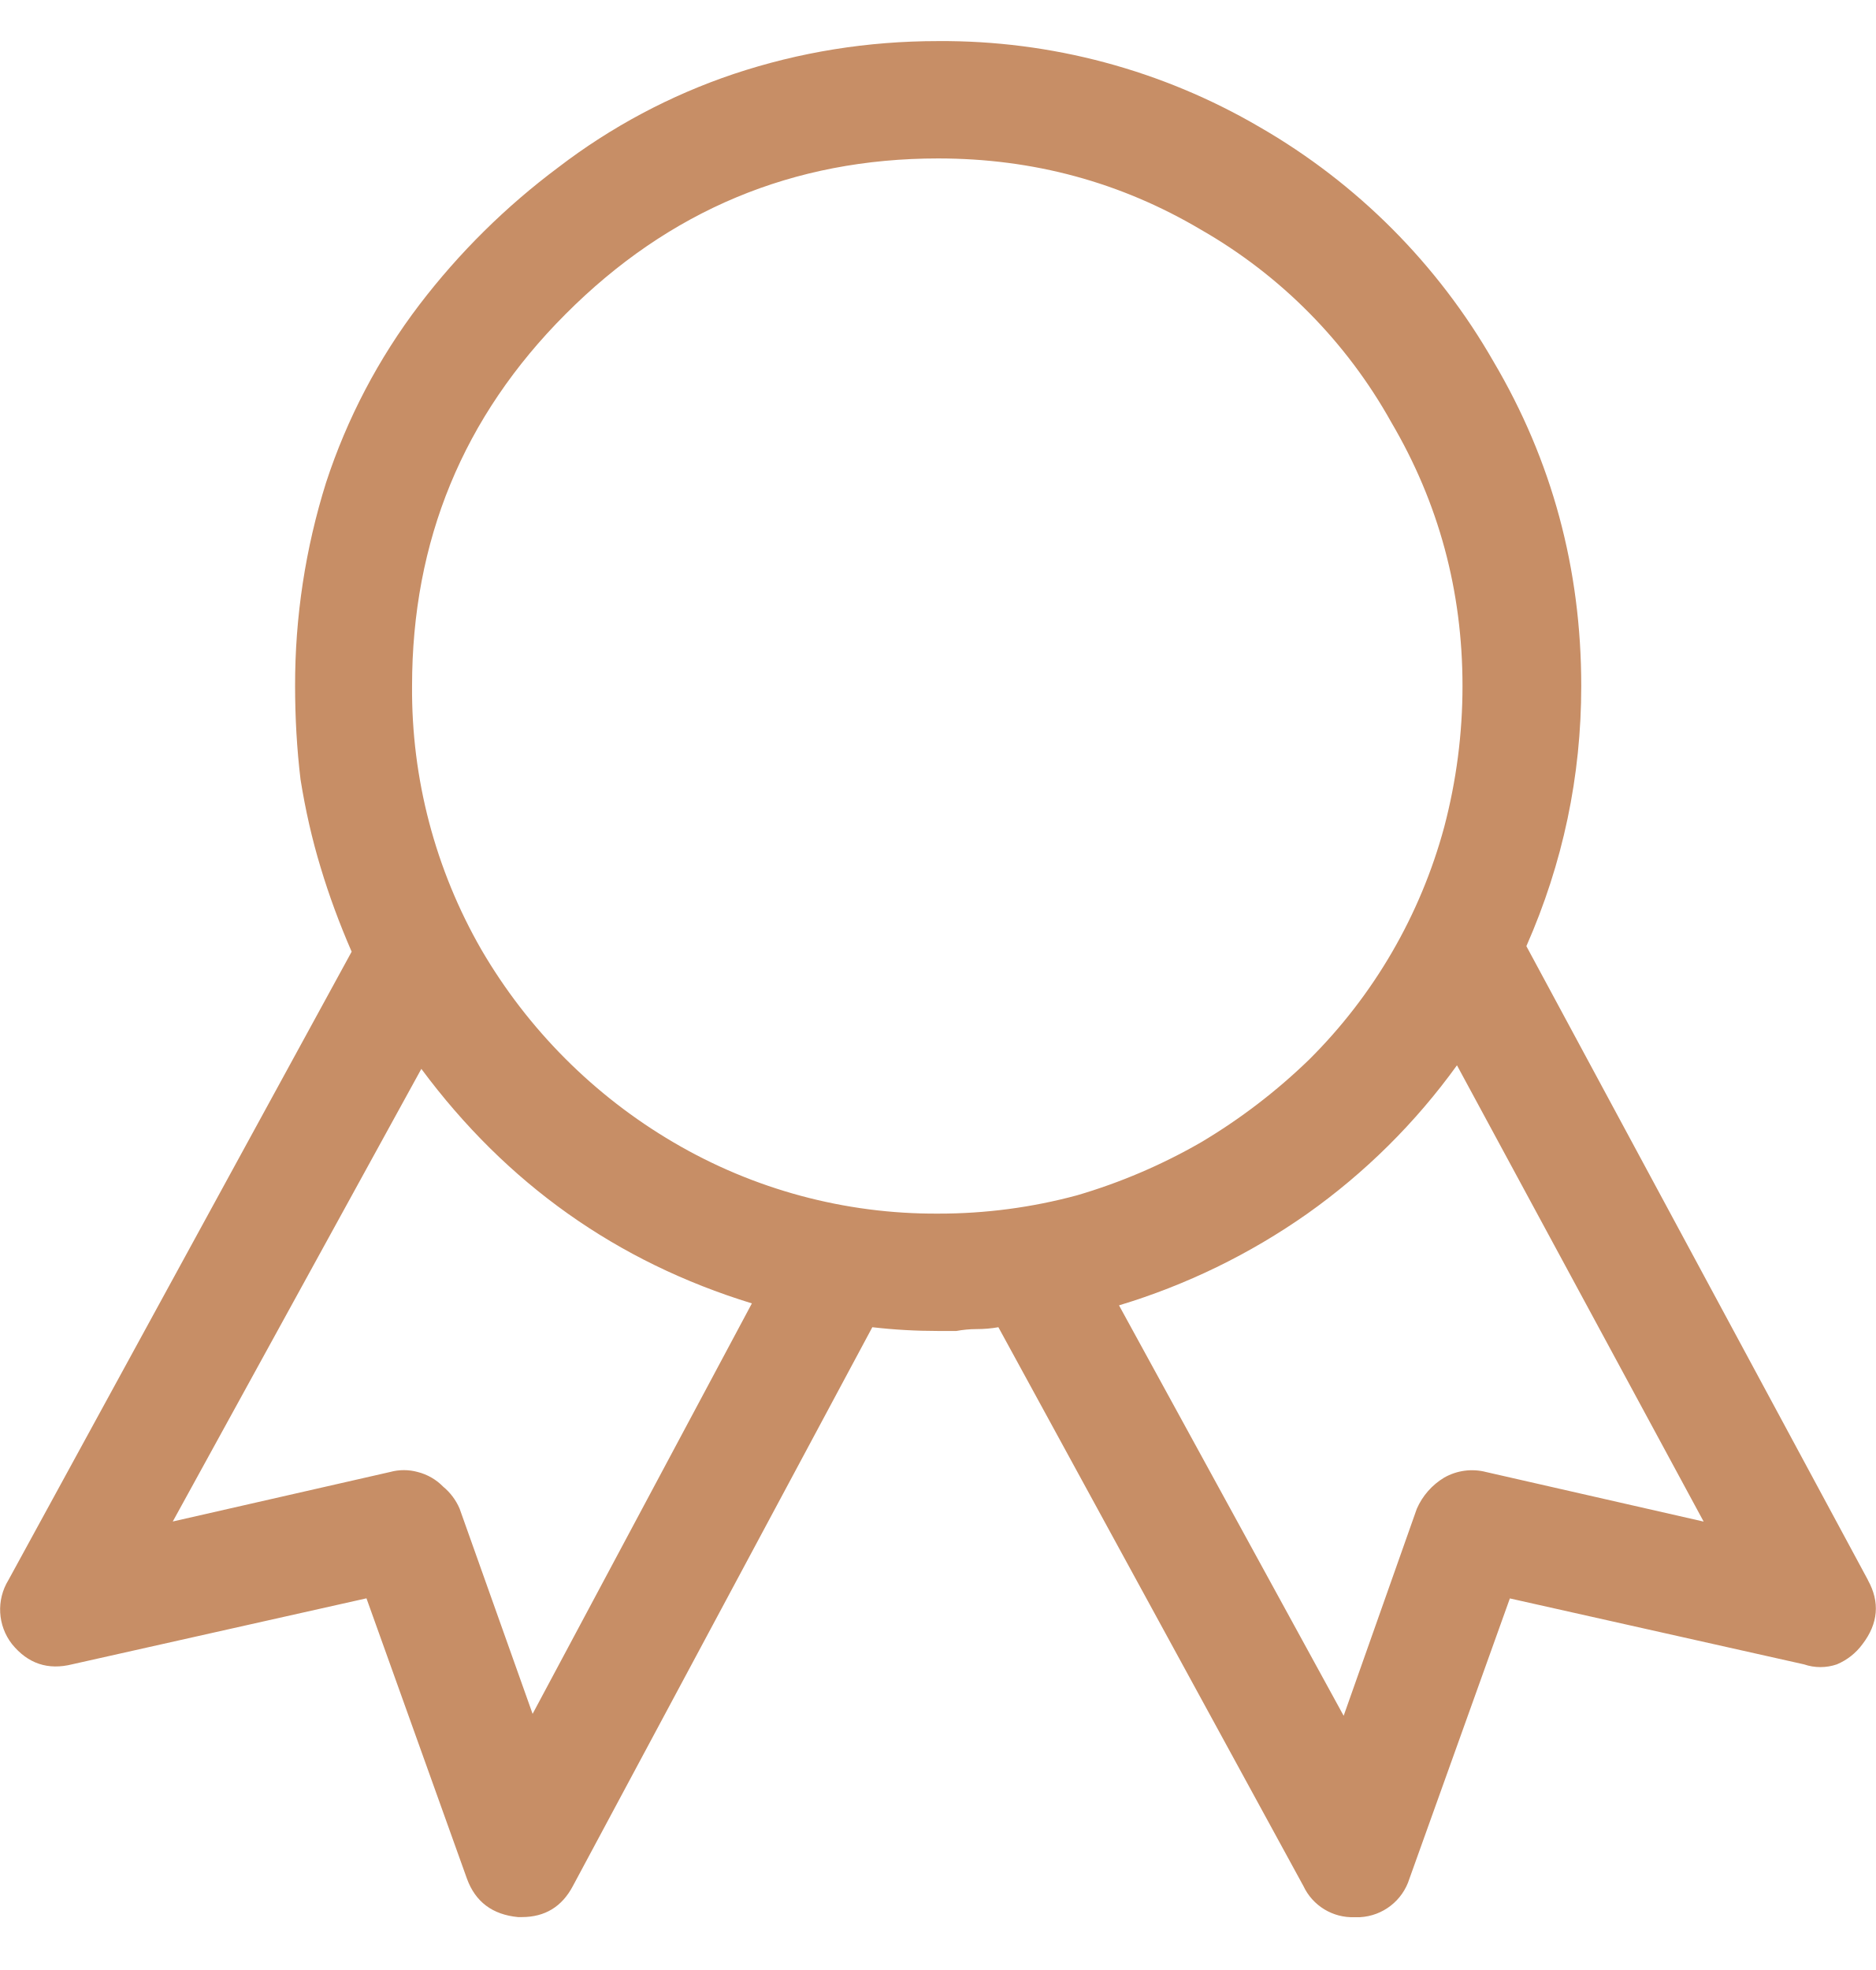
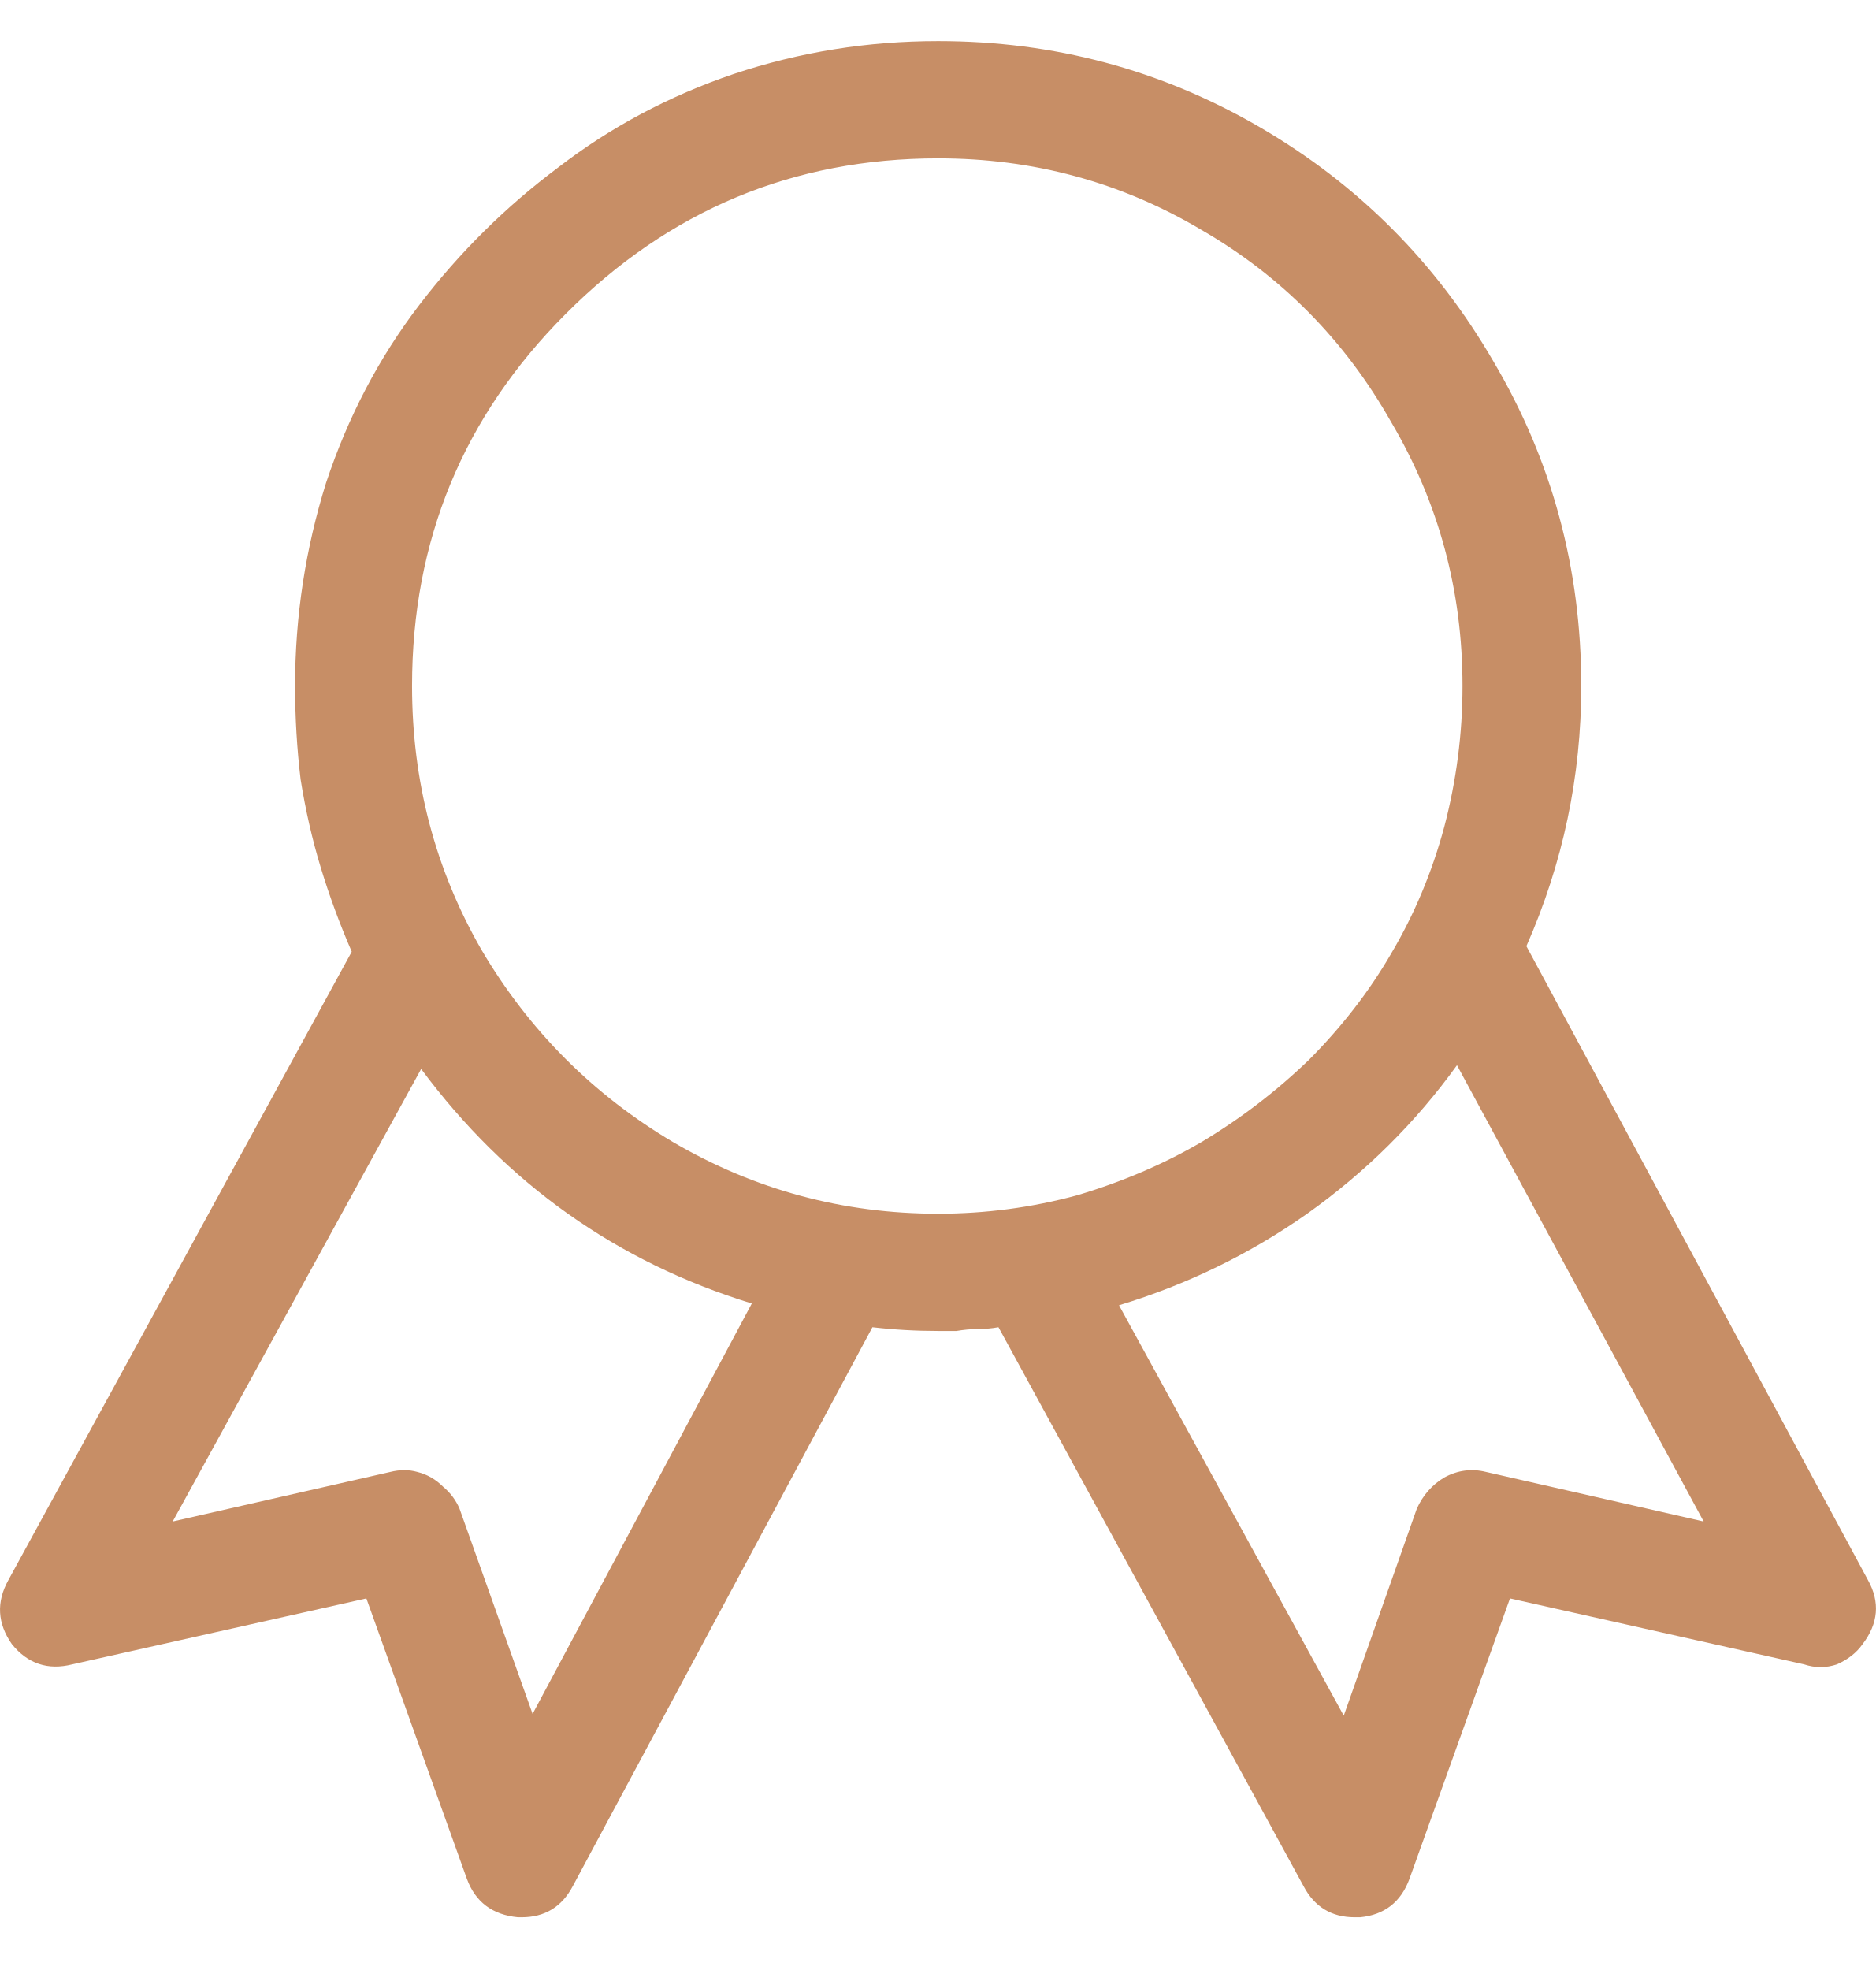
<svg xmlns="http://www.w3.org/2000/svg" width="20" height="21" viewBox="0 0 20 21" fill="none">
-   <path d="M19.915 16.844l-3.642-6.758c.39-.885.585-1.81.585-2.774 0-1.25-.312-2.402-.935-3.457a6.763 6.763 0 0 0-2.493-2.5 6.697 6.697 0 0 0-3.428-.917c-.753 0-1.48.117-2.181.351a6.452 6.452 0 0 0-1.87.996A7.52 7.52 0 0 0 4.47 3.25a6.426 6.426 0 0 0-.994 1.895 7.196 7.196 0 0 0-.33 2.168c0 .338.019.67.058.996.052.325.123.638.214.937.09.3.201.6.331.899L.09 16.843a.6.6 0 0 0 .038.683c.17.209.384.28.643.215l3.136-.703 1.071 2.988c.09.248.273.384.545.41h.04c.246 0 .428-.11.545-.332L9.3 14.148c.233.027.467.04.7.04h.196a1.21 1.21 0 0 1 .214-.02c.078 0 .156-.006.234-.02l3.252 5.957a.578.578 0 0 0 .546.332h.058a.585.585 0 0 0 .526-.41l1.071-2.988 3.136.703a.54.54 0 0 0 .35 0 .65.65 0 0 0 .273-.215c.169-.221.188-.449.058-.683zM5.678 18.269L4.9 16.082a.62.62 0 0 0-.175-.234.577.577 0 0 0-.273-.157.556.556 0 0 0-.292 0l-2.318.528 2.65-4.825c.908 1.224 2.083 2.058 3.524 2.5L5.678 18.27zM4.393 7.314c0-1.55.545-2.872 1.636-3.965 1.103-1.107 2.428-1.66 3.973-1.66 1.013 0 1.947.253 2.804.761a5.383 5.383 0 0 1 2.026 2.05c.506.86.76 1.797.76 2.813 0 .507-.065 1.009-.195 1.503a5.524 5.524 0 0 1-1.441 2.48 6.23 6.23 0 0 1-1.15.88 6.06 6.06 0 0 1-1.324.566 5.64 5.64 0 0 1-1.48.195 5.505 5.505 0 0 1-2.824-.761 5.724 5.724 0 0 1-2.045-2.051 5.55 5.55 0 0 1-.74-2.813zm11.452 8.378a.6.6 0 0 0-.448.059.728.728 0 0 0-.292.332l-.78 2.207-2.395-4.375a7.003 7.003 0 0 0 2.006-.976 6.835 6.835 0 0 0 1.597-1.583l2.63 4.864-2.318-.528z" fill="#C78E66" />
+   <path d="M19.915 16.844L16.273 10.086C16.663 9.201 16.858 8.276 16.858 7.312C16.858 6.062 16.546 4.91 15.923 3.855C15.312 2.801 14.482 1.967 13.43 1.355C12.378 0.743 11.235 0.438 10.002 0.438C9.249 0.438 8.522 0.555 7.821 0.789C7.132 1.023 6.509 1.355 5.951 1.785C5.393 2.202 4.899 2.69 4.471 3.25C4.042 3.81 3.711 4.441 3.477 5.145C3.257 5.848 3.146 6.57 3.146 7.312C3.146 7.651 3.166 7.983 3.205 8.309C3.257 8.634 3.328 8.947 3.419 9.246C3.51 9.546 3.62 9.845 3.75 10.145L0.089 16.844C-0.041 17.078 -0.028 17.306 0.127 17.527C0.296 17.736 0.511 17.807 0.77 17.742L3.906 17.039L4.977 20.027C5.068 20.275 5.25 20.412 5.522 20.438C5.535 20.438 5.548 20.438 5.561 20.438C5.808 20.438 5.99 20.327 6.107 20.105L9.301 14.148C9.534 14.175 9.768 14.188 10.002 14.188C10.067 14.188 10.132 14.188 10.197 14.188C10.275 14.175 10.346 14.168 10.411 14.168C10.489 14.168 10.567 14.162 10.645 14.148L13.897 20.105C14.014 20.327 14.196 20.438 14.443 20.438C14.456 20.438 14.462 20.438 14.462 20.438C14.475 20.438 14.488 20.438 14.501 20.438C14.761 20.412 14.936 20.275 15.027 20.027L16.098 17.039L19.234 17.742C19.351 17.781 19.467 17.781 19.584 17.742C19.701 17.69 19.792 17.619 19.857 17.527C20.026 17.306 20.045 17.078 19.915 16.844ZM5.678 18.27L4.899 16.082C4.86 15.991 4.802 15.913 4.724 15.848C4.646 15.77 4.555 15.717 4.451 15.691C4.36 15.665 4.263 15.665 4.159 15.691L1.841 16.219L4.49 11.395C5.399 12.618 6.574 13.452 8.015 13.895L5.678 18.27ZM4.393 7.312C4.393 5.763 4.938 4.441 6.029 3.348C7.132 2.241 8.457 1.688 10.002 1.688C11.015 1.688 11.95 1.941 12.806 2.449C13.664 2.944 14.339 3.628 14.832 4.5C15.338 5.359 15.592 6.297 15.592 7.312C15.592 7.82 15.527 8.322 15.397 8.816C15.267 9.298 15.079 9.747 14.832 10.164C14.598 10.568 14.306 10.945 13.956 11.297C13.605 11.635 13.222 11.928 12.806 12.176C12.404 12.41 11.963 12.599 11.482 12.742C11.002 12.872 10.508 12.938 10.002 12.938C8.989 12.938 8.048 12.684 7.178 12.176C6.321 11.668 5.639 10.984 5.133 10.125C4.639 9.266 4.393 8.328 4.393 7.312ZM15.845 15.691C15.689 15.652 15.54 15.672 15.397 15.75C15.267 15.828 15.17 15.939 15.105 16.082L14.326 18.289L11.93 13.914C12.657 13.693 13.326 13.367 13.936 12.938C14.559 12.495 15.092 11.967 15.533 11.355L18.163 16.219L15.845 15.691Z" fill="#C78E66" />
</svg>
